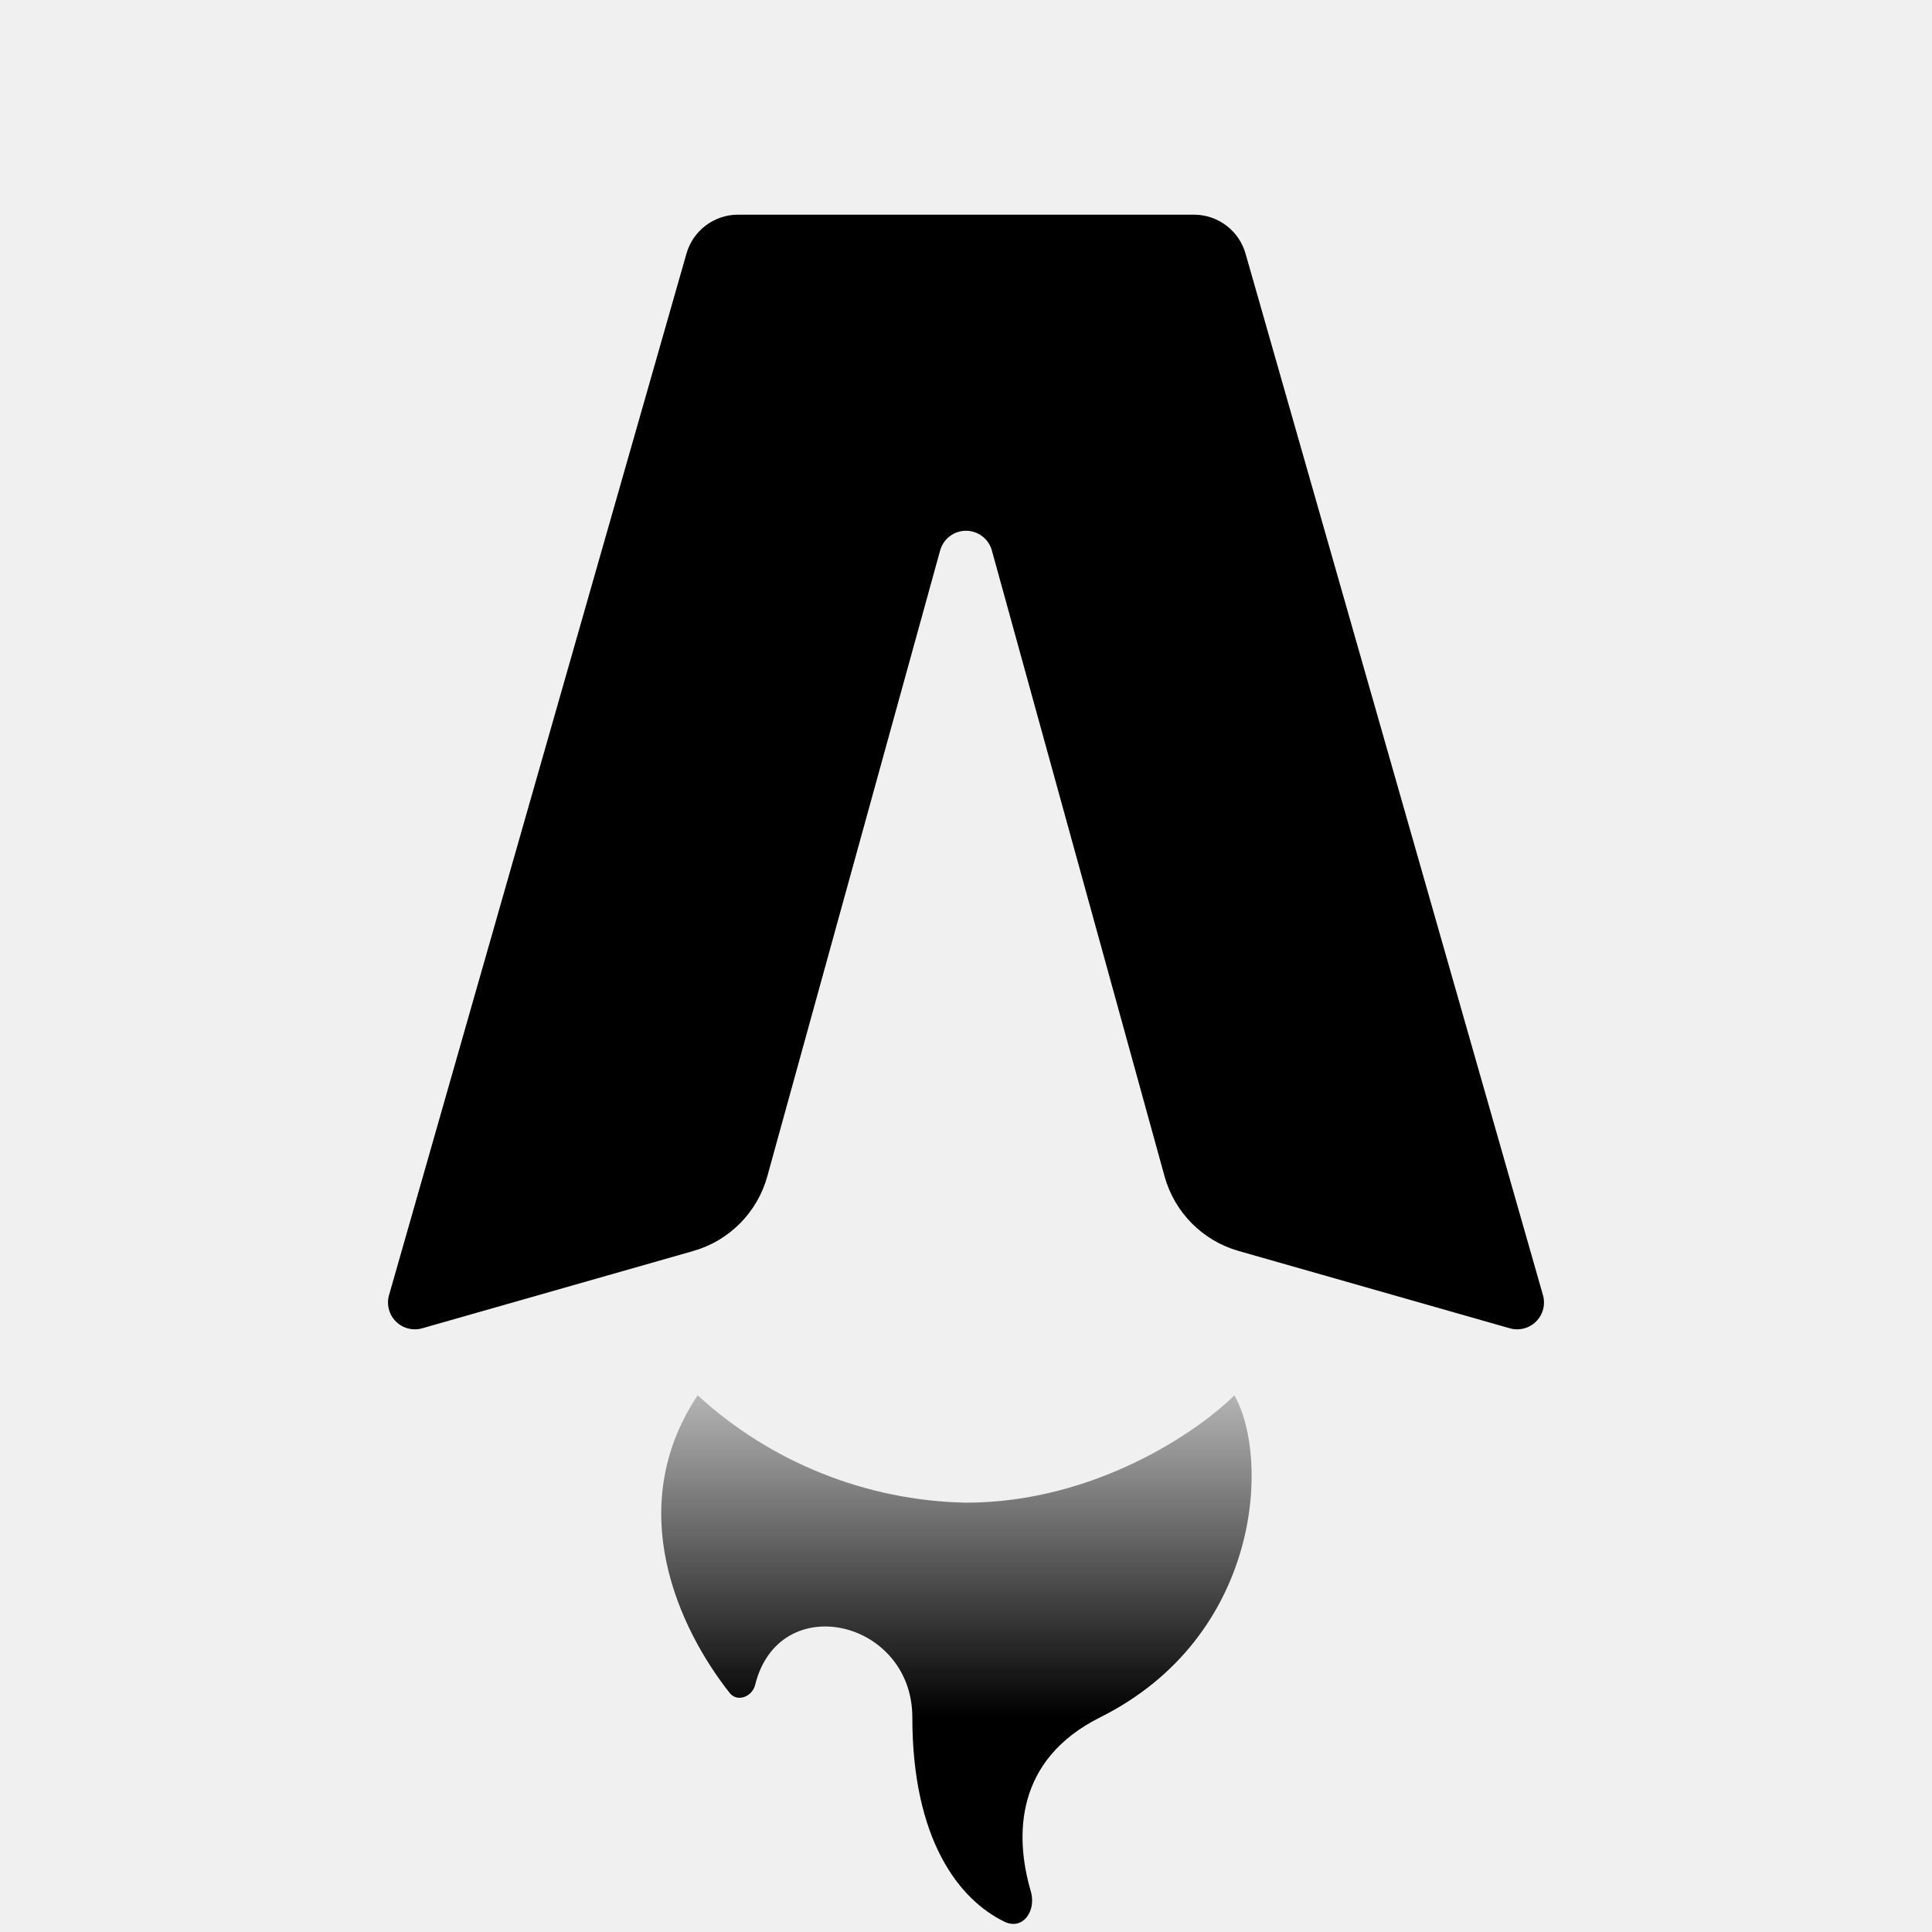
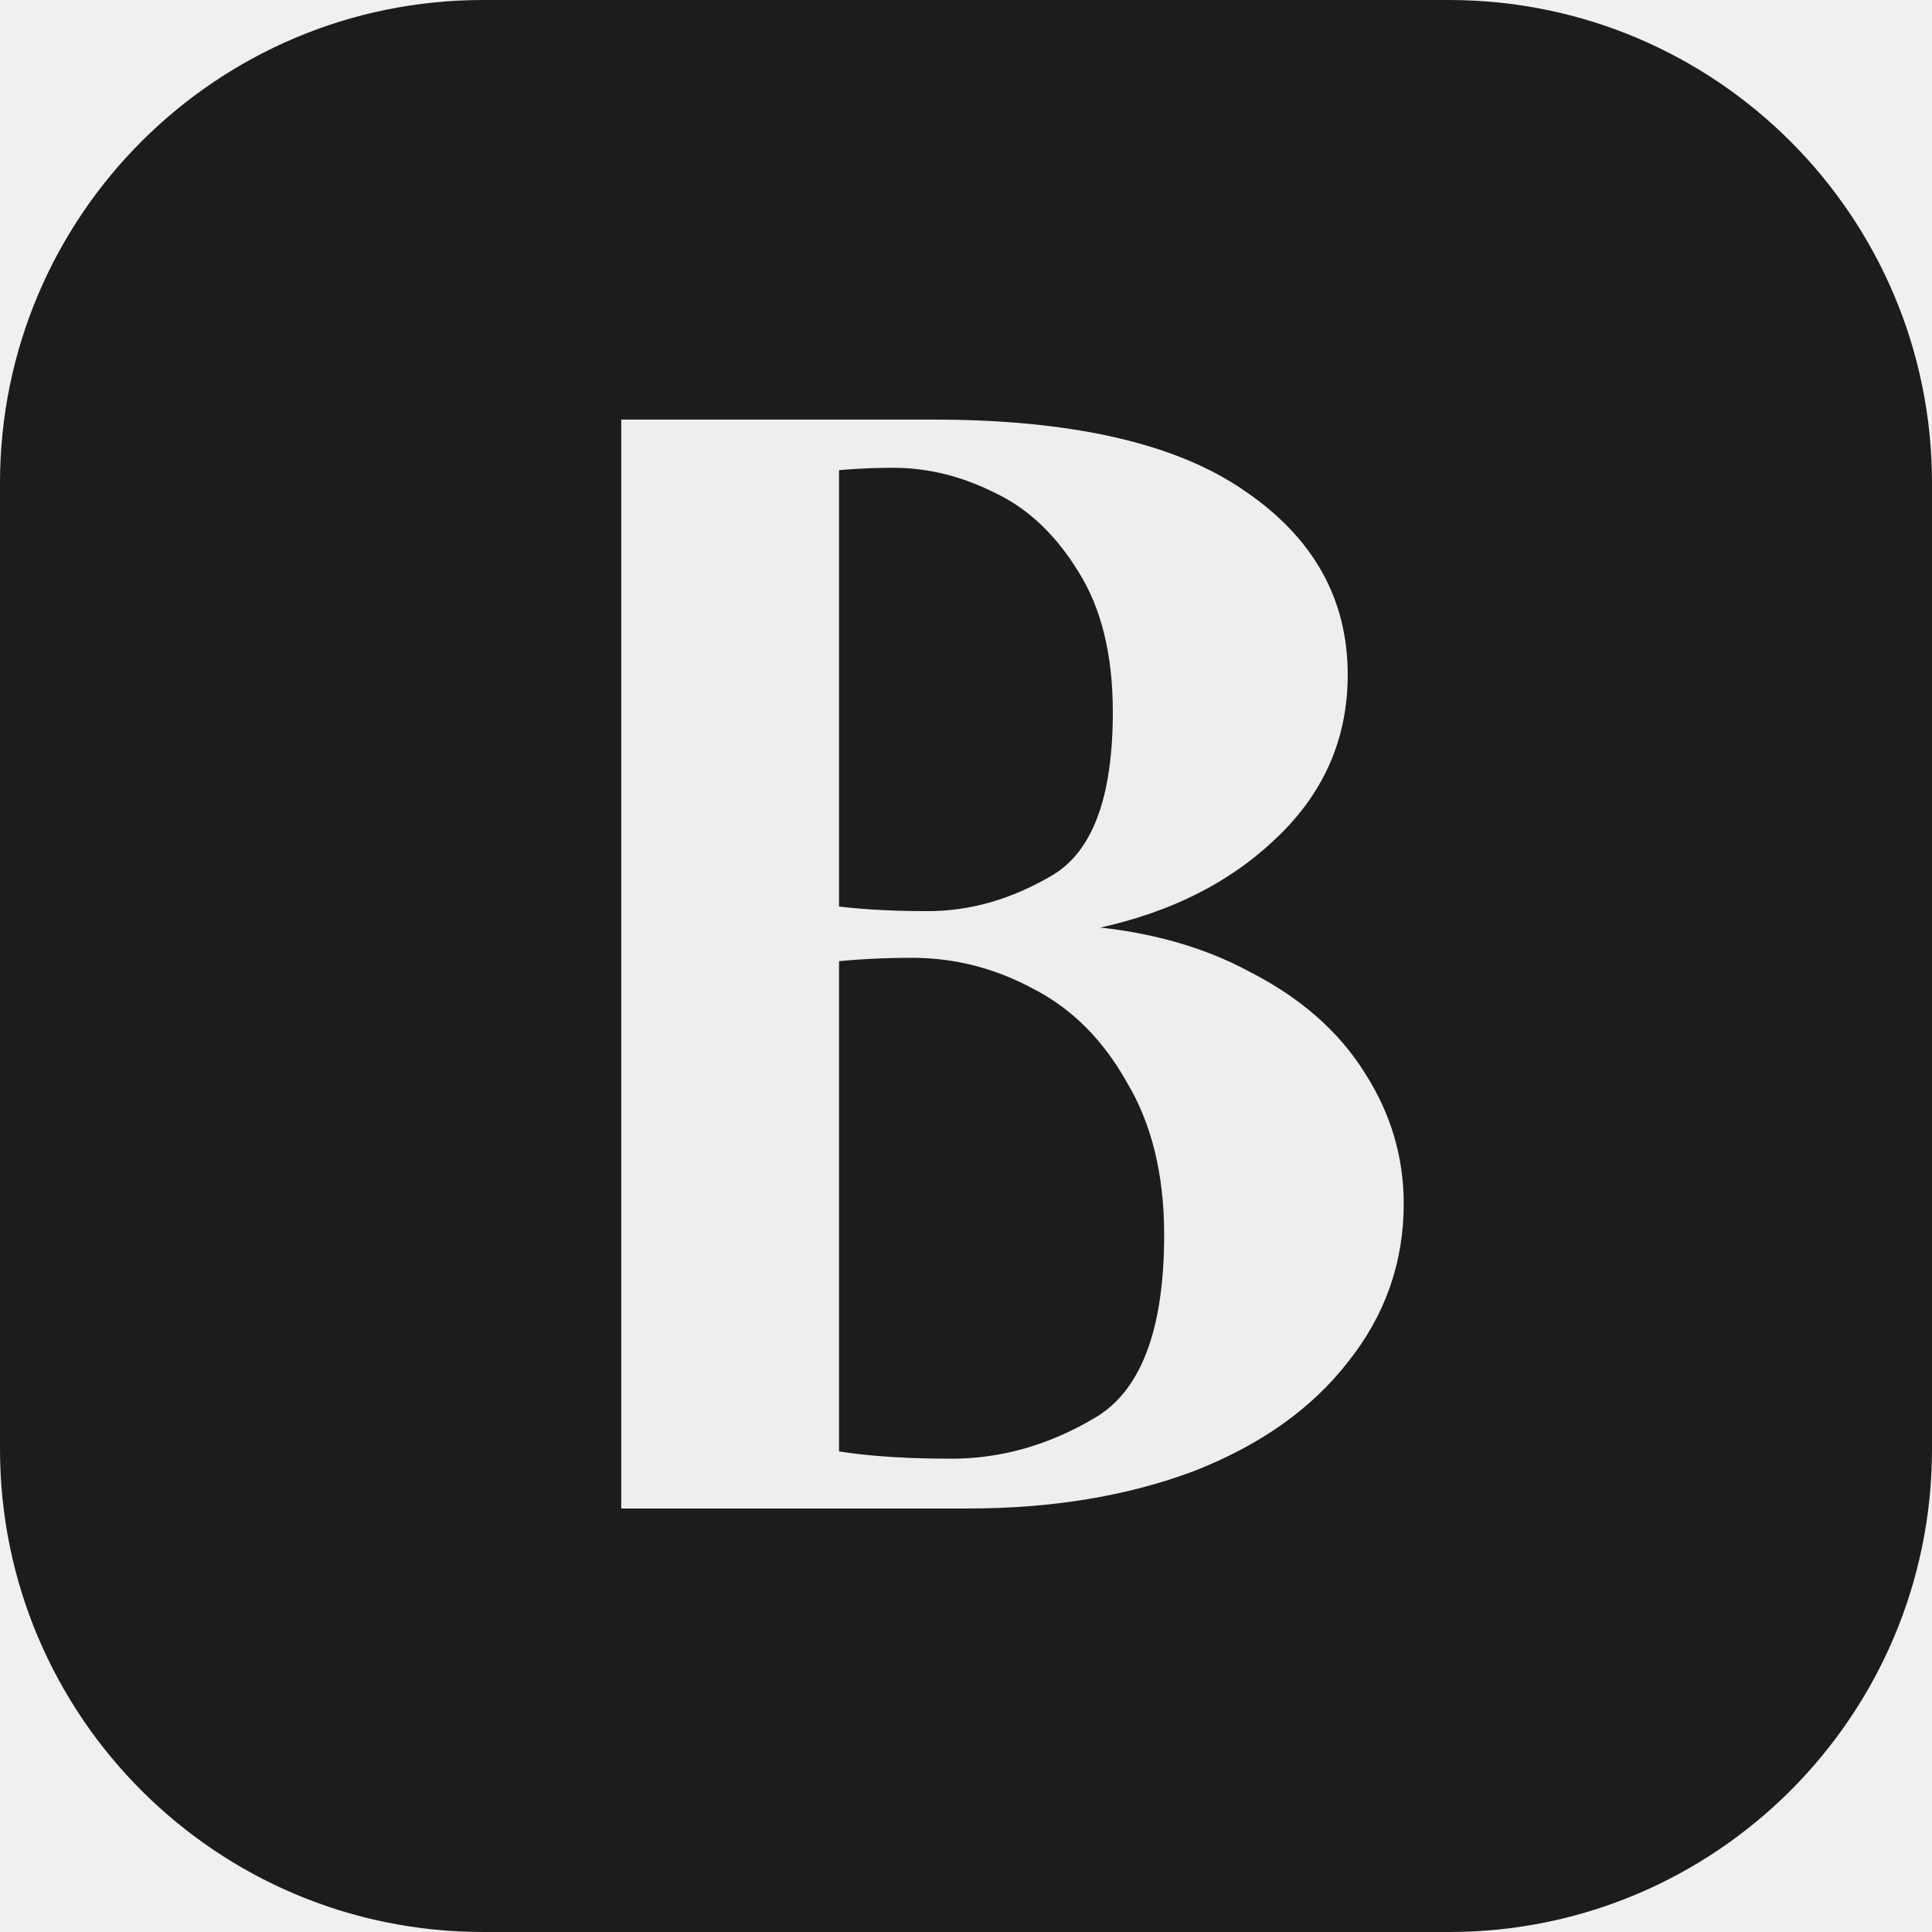
- <svg xmlns="http://www.w3.org/2000/svg" fill="none" viewBox="0 0 36 36">
-   <path fill="#000" d="M22.25 4h-8.5a1 1 0 0 0-.96.73l-5.54 19.4a.5.5 0 0 0 .62.62l5.05-1.44a2 2 0 0 0 1.38-1.4l3.22-11.66a.5.5 0 0 1 .96 0l3.22 11.67a2 2 0 0 0 1.38 1.39l5.05 1.44a.5.5 0 0 0 .62-.62l-5.54-19.4a1 1 0 0 0-.96-.73Z" />
-   <path fill="url(#gradient)" d="M18 28a7.63 7.63 0 0 1-5-2c-1.4 2.1-.35 4.35.6 5.55.14.17.41.07.47-.15.44-1.8 2.93-1.22 2.93.6 0 2.28.87 3.4 1.72 3.81.34.16.59-.2.49-.56-.31-1.05-.29-2.46 1.29-3.25 3-1.5 3.17-4.83 2.5-6-.67.67-2.6 2-5 2Z" />
+ <svg xmlns="http://www.w3.org/2000/svg" width="512" height="512" viewBox="0 0 512 512" fill="none">
+   <g clip-path="url(#clip0_3326_5316)">
+     <rect width="512" height="512" fill="#1C1C1C" />
+     <path d="M164.638 111.191H247.088C284.19 111.191 311.811 117.513 329.95 130.155C348.089 142.522 357.159 158.738 357.159 178.801C357.159 196.115 350.563 210.819 337.371 222.911C324.454 235.004 307.551 242.974 286.664 246.822L284.191 245.173C302.33 246.272 317.995 250.395 331.187 257.541C344.654 264.411 354.823 273.343 361.694 284.337C368.565 295.055 372 306.598 372 318.966C372 334.631 367.053 348.648 357.159 361.016C347.54 373.383 333.935 383.002 316.346 389.873C298.757 396.469 278.831 399.767 256.57 399.767H164.638V111.191ZM215.345 383.277C224.689 385.476 236.919 386.575 252.035 386.575C265.227 386.575 277.869 383.002 289.962 375.857C302.33 368.711 308.513 352.496 308.513 327.211C308.513 311.271 305.215 297.804 298.619 286.81C292.298 275.542 284.053 267.297 273.884 262.075C263.715 256.579 252.997 253.83 241.729 253.83C233.758 253.83 226.201 254.243 219.055 255.067V239.814C226.75 240.913 235.682 241.463 245.851 241.463C257.119 241.463 268.113 238.302 278.831 231.981C289.55 225.66 294.909 211.231 294.909 188.695C294.909 173.579 291.886 161.211 285.839 151.592C279.793 141.698 272.373 134.69 263.578 130.567C254.783 126.17 245.851 123.971 236.782 123.971C230.186 123.971 223.315 124.383 216.169 125.208L222.353 119.849V392.347L215.345 383.277Z" fill="#EEEEEE" />
+   </g>
  <defs>
-     <linearGradient id="gradient" x1="16" x2="16" y1="32" y2="24" gradientUnits="userSpaceOnUse">
-       <stop stop-color="#000" />
-       <stop offset="1" stop-color="#000" stop-opacity="0" />
-     </linearGradient>
+     <clipPath id="clip0_3326_5316">
+       <rect width="512" height="512" rx="128" fill="white" />
+     </clipPath>
  </defs>
-   <style>
-     @media (prefers-color-scheme:dark){:root{filter:invert(100%)}}
-   </style>
</svg>
